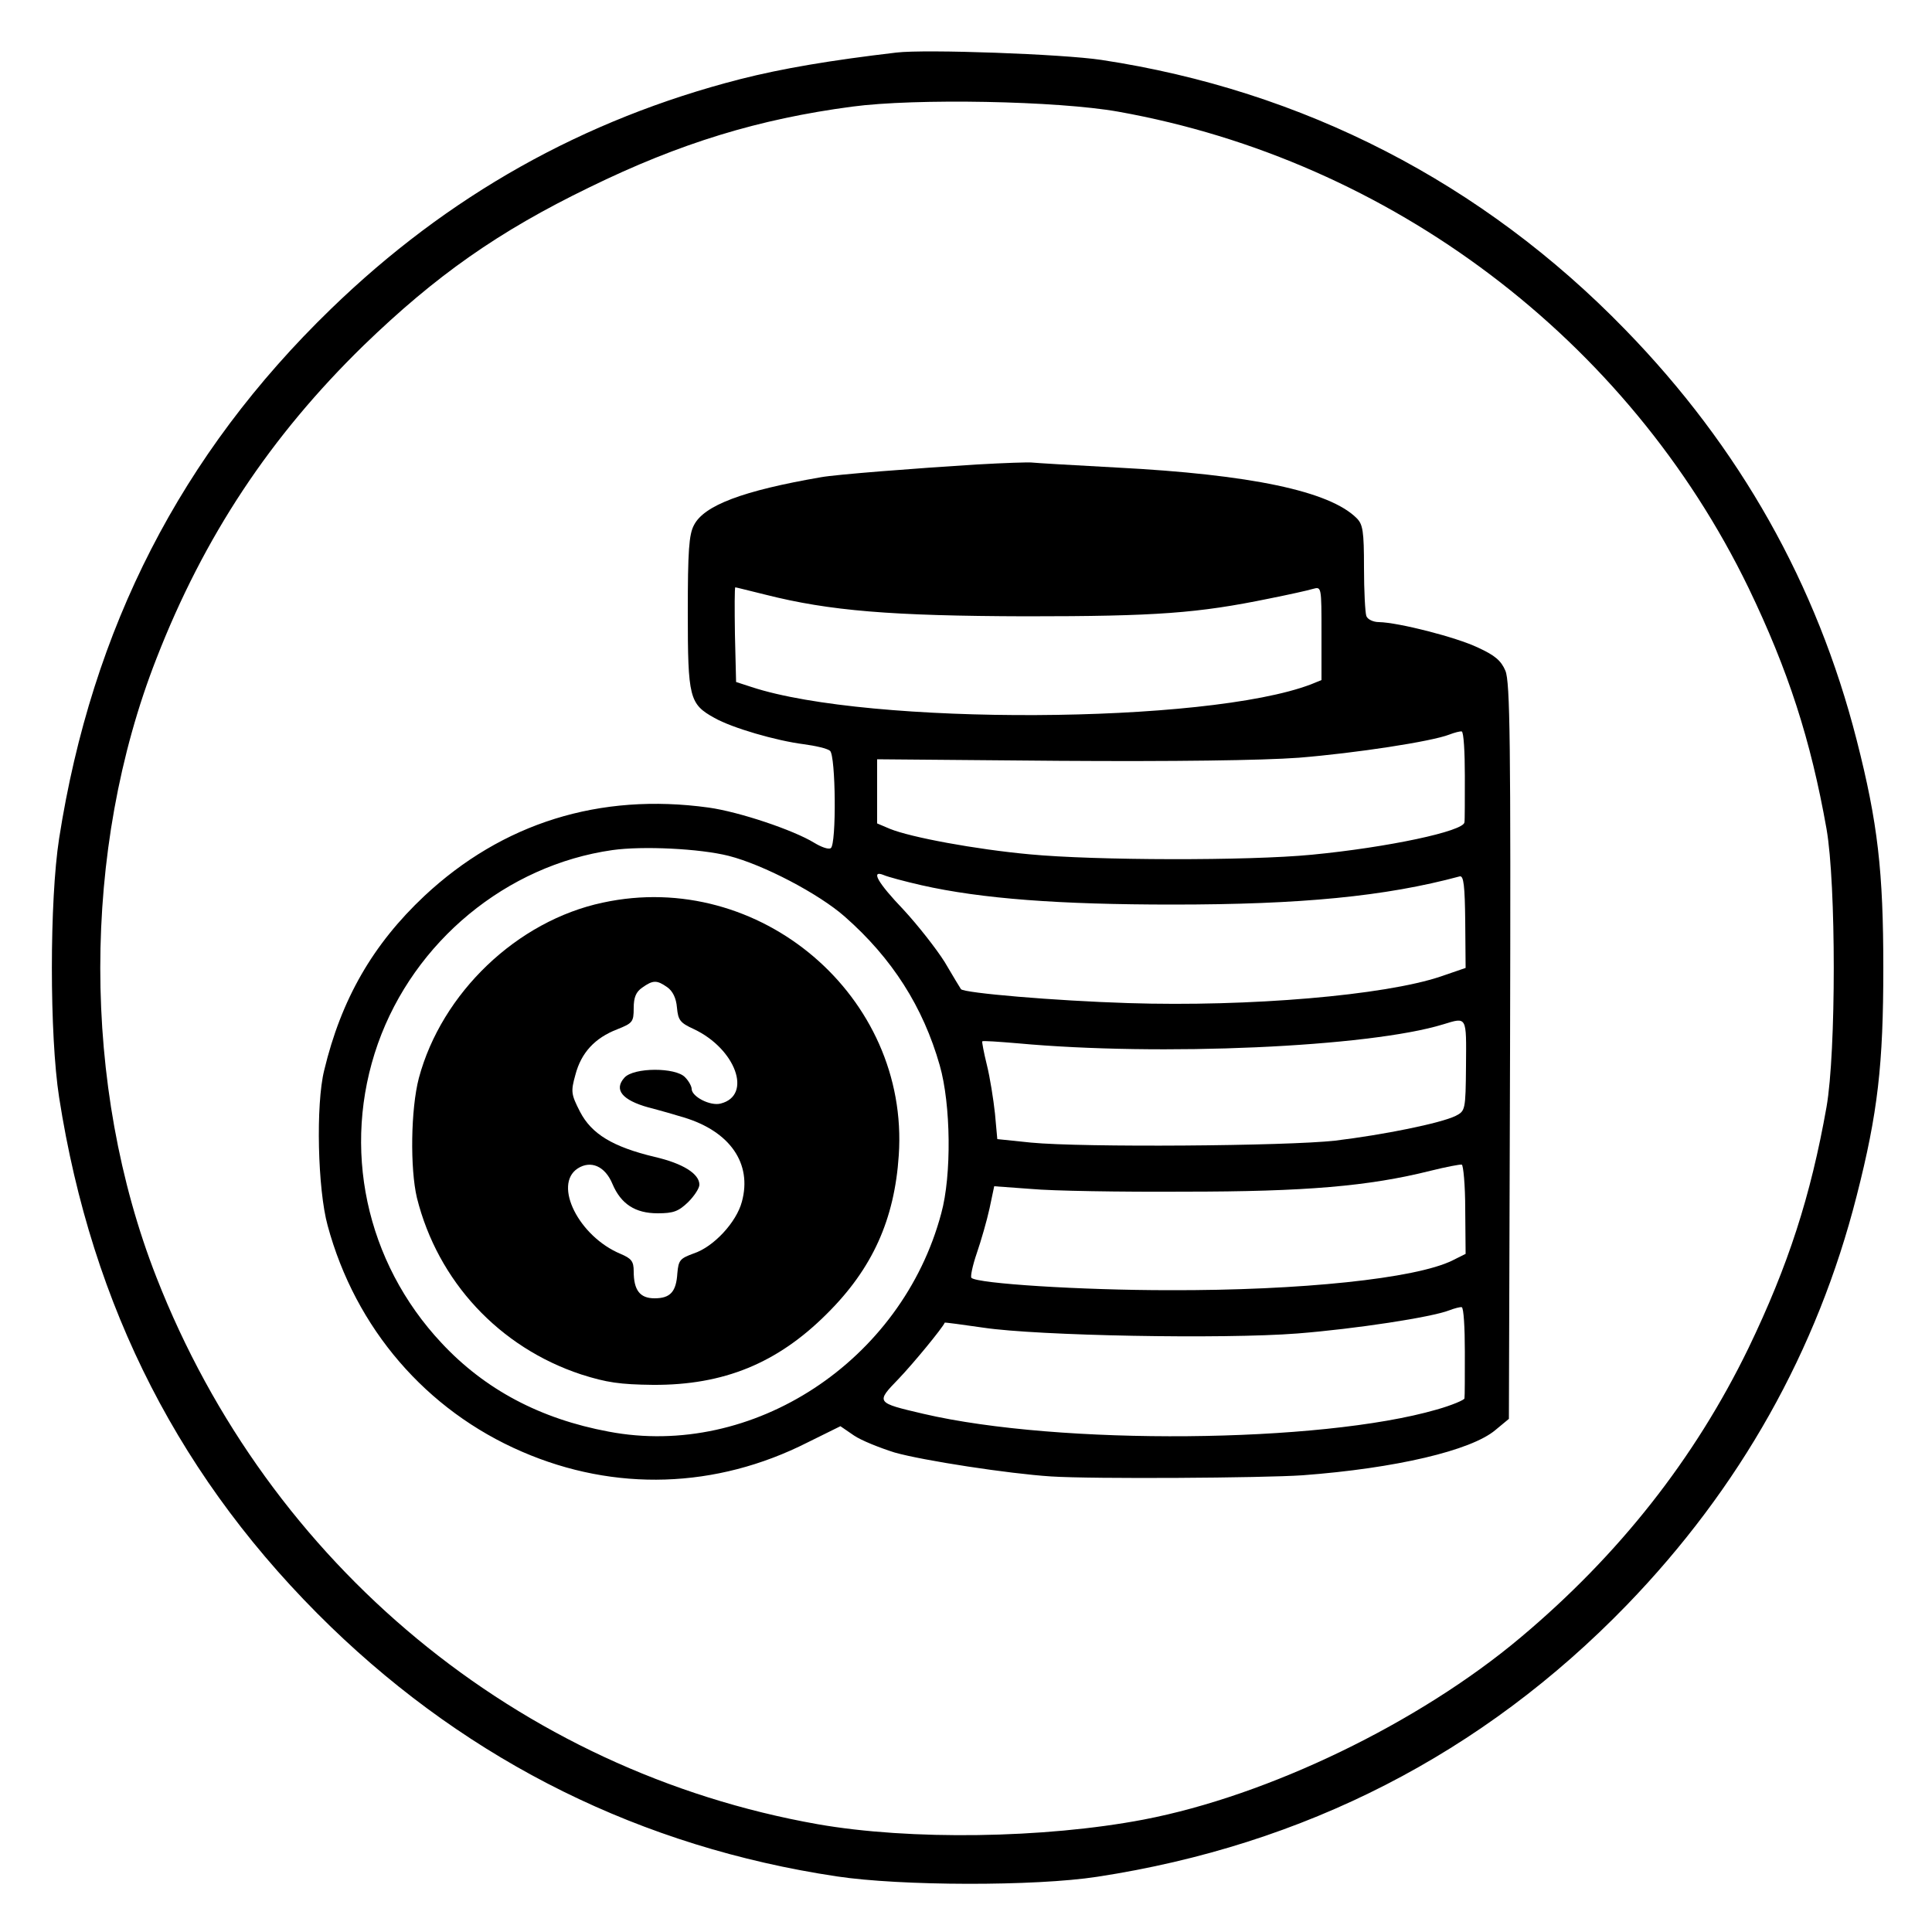
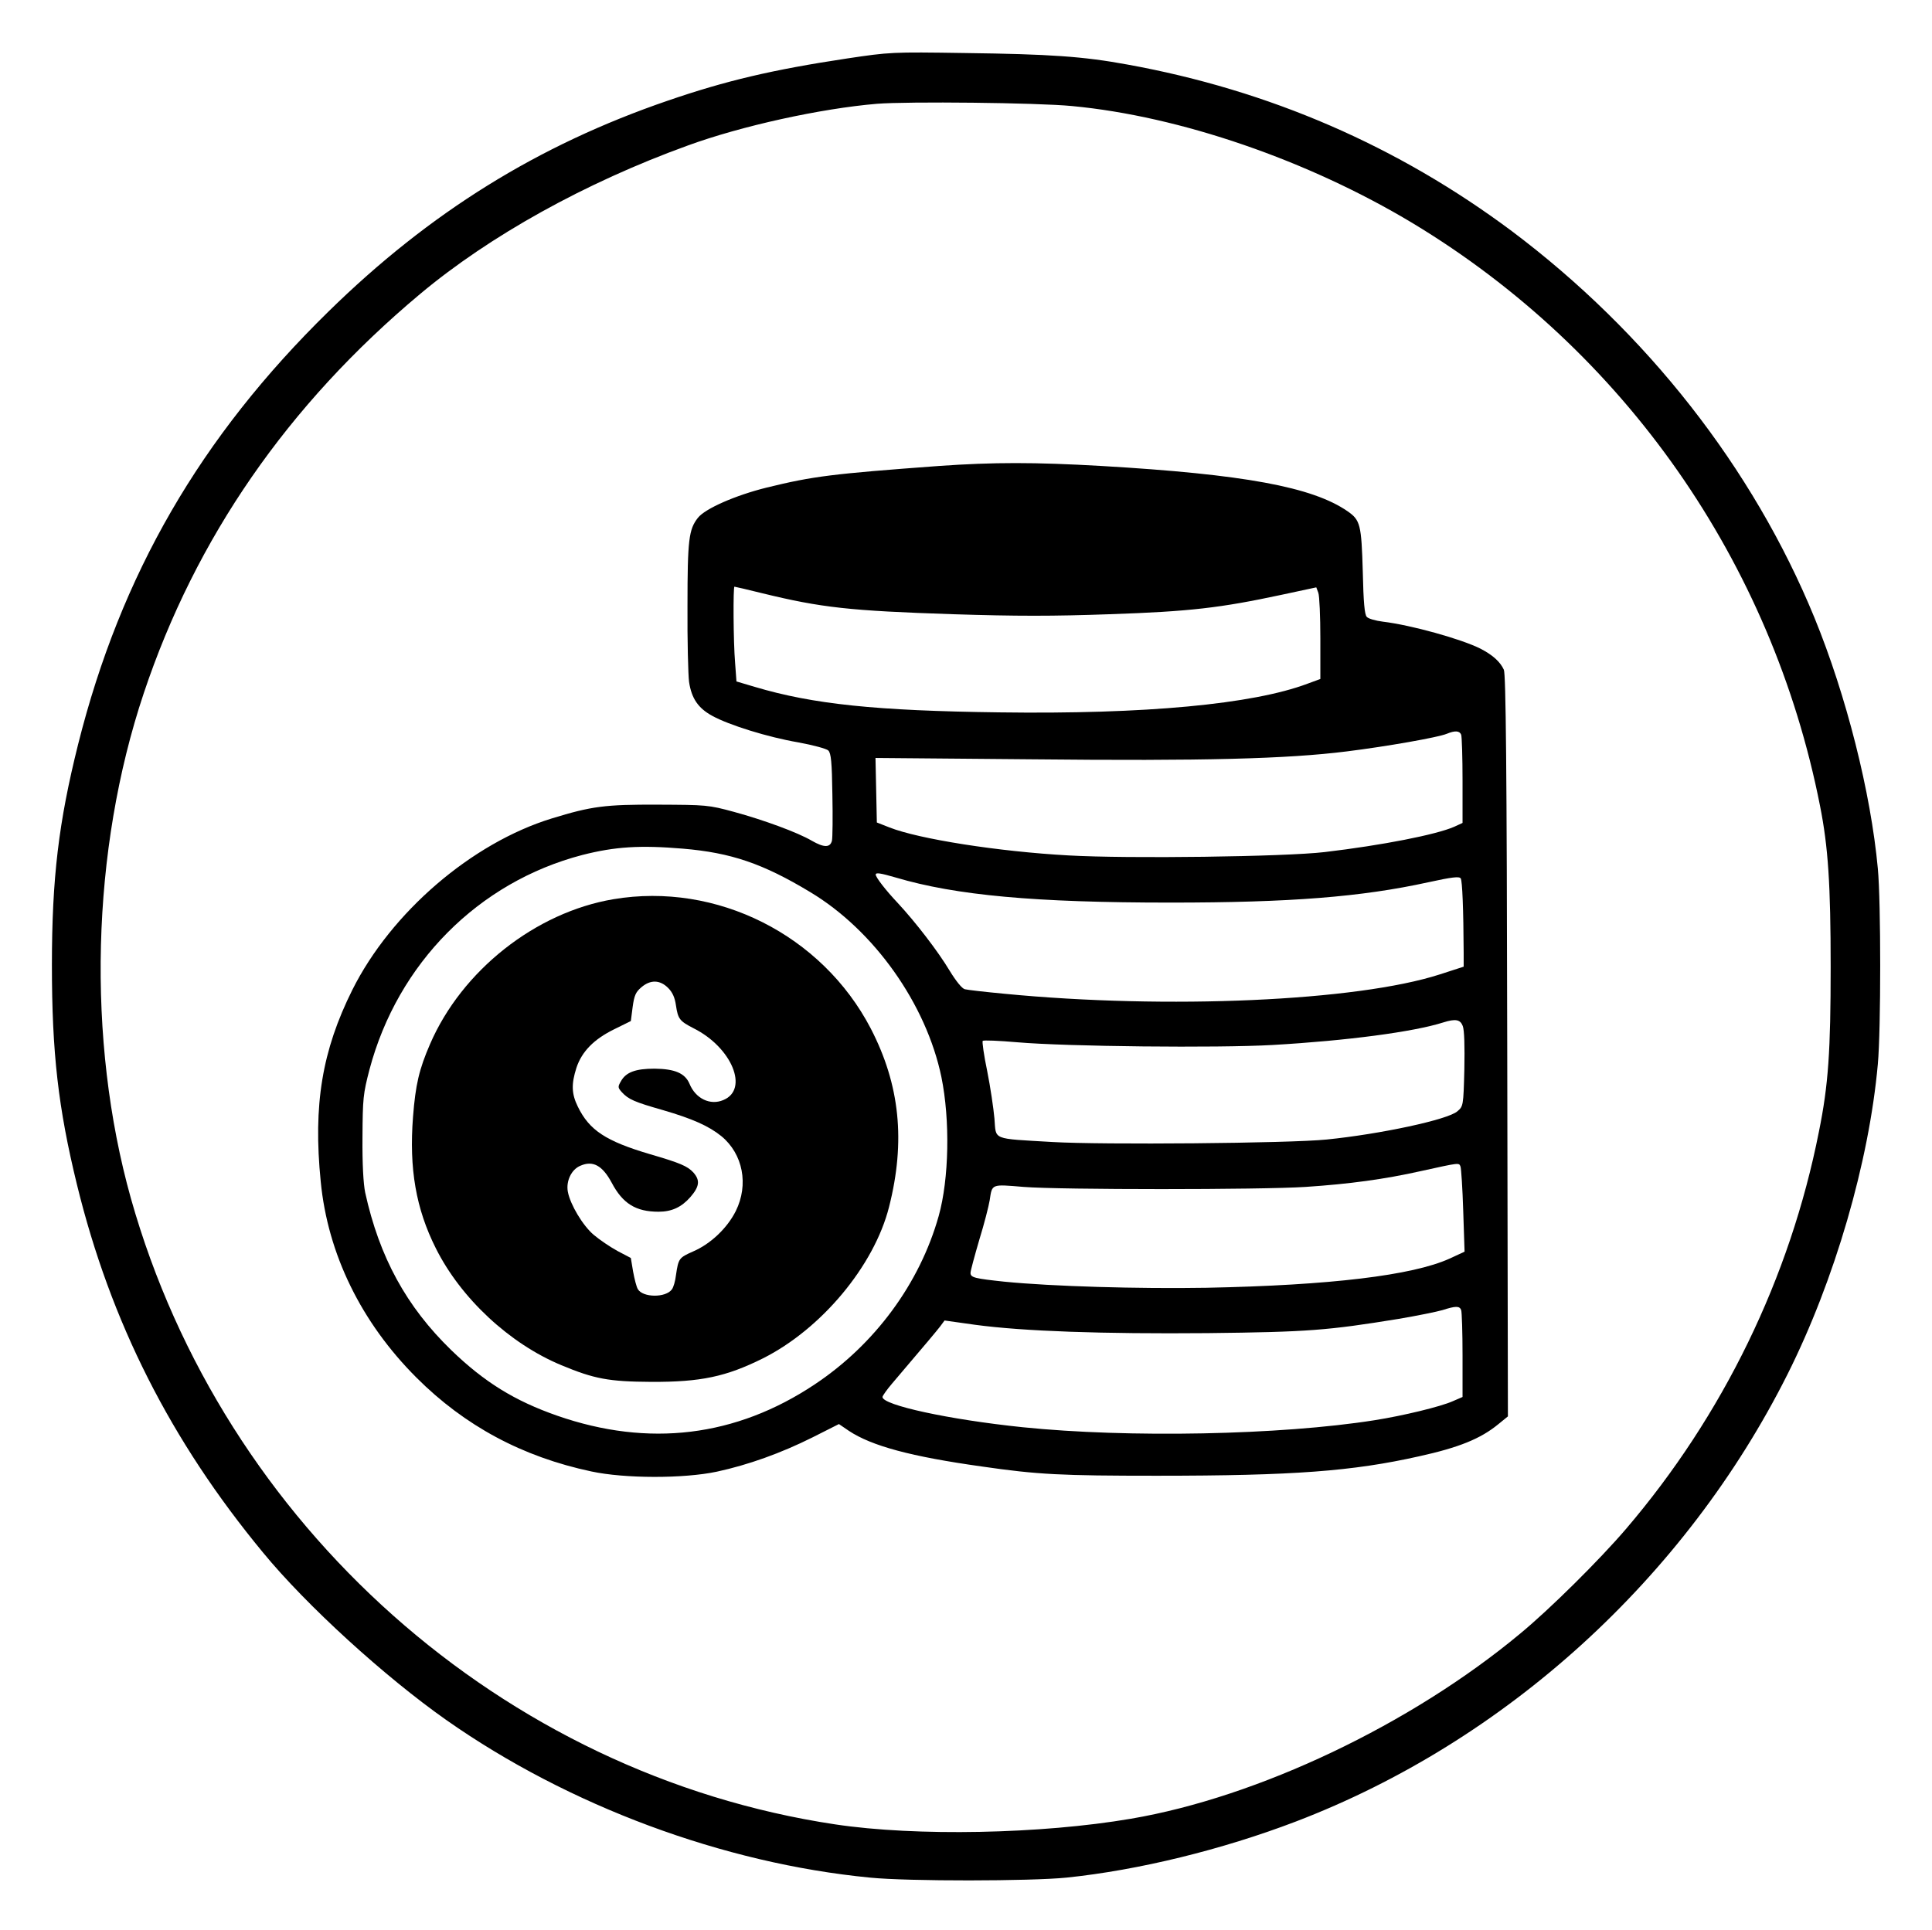
- <svg xmlns="http://www.w3.org/2000/svg" version="1.0" width="500pt" height="500pt" viewBox="0 0 500 500" preserveAspectRatio="xMidYMid meet">
-   <g transform="translate(0,500) scale(0.1,-0.1)" fill="#000000" stroke="none">
-     <path d="M2320 4864 c-170 -20 -295 -41 -405 -69 -405 -104 -756 -301 -1059 -595 -387 -375 -618 -825 -703 -1370 -25 -160 -25 -510 0 -670 85 -545 316 -995 703 -1370 363 -351 804 -570 1309 -646 165 -25 513 -26 675 -1 536 82 997 318 1370 703 293 303 493 658 595 1059 55 215 69 341 69 590 0 249 -14 375 -69 590 -103 403 -302 757 -599 1062 -369 380 -833 619 -1356 698 -99 15 -454 28 -530 19z m574 -153 c706 -126 1319 -589 1631 -1232 103 -214 161 -393 202 -624 25 -143 25 -577 0 -720 -41 -231 -99 -410 -202 -624 -139 -286 -335 -535 -590 -749 -263 -221 -652 -409 -975 -471 -257 -49 -605 -54 -844 -12 -774 137 -1420 671 -1711 1415 -194 495 -194 1107 0 1602 123 316 295 575 536 810 187 181 349 295 584 409 235 115 439 177 680 209 164 22 532 15 689 -13z" />
-     <path d="M2530 3798 c-162 -10 -367 -26 -405 -33 -203 -35 -303 -73 -329 -124 -13 -24 -16 -67 -16 -226 0 -221 4 -237 69 -273 46 -26 160 -59 231 -68 30 -4 61 -11 68 -17 15 -12 17 -243 2 -252 -6 -4 -25 3 -43 14 -54 33 -194 80 -273 91 -282 39 -534 -40 -736 -229 -133 -125 -215 -267 -259 -451 -22 -88 -17 -308 9 -402 72 -266 255 -478 503 -585 240 -104 502 -96 739 24 l85 42 35 -24 c19 -13 67 -32 105 -44 74 -21 296 -55 405 -62 109 -7 549 -4 651 3 241 18 436 64 499 117 l35 29 3 951 c2 801 0 956 -12 985 -11 26 -27 40 -71 60 -56 27 -206 65 -256 66 -15 0 -30 7 -33 16 -3 9 -6 65 -6 125 0 95 -3 112 -19 128 -70 70 -274 113 -621 131 -113 6 -212 12 -220 13 -8 1 -71 -1 -140 -5z m-549 -337 c166 -42 325 -55 674 -56 339 0 445 8 630 46 50 10 100 21 113 25 22 6 22 6 22 -115 l0 -121 -27 -11 c-270 -103 -1144 -107 -1448 -7 l-40 13 -3 123 c-1 67 -1 122 1 122 2 0 37 -9 78 -19z m1810 -469 c0 -61 0 -116 -1 -120 -1 -23 -198 -65 -395 -84 -165 -16 -561 -15 -730 1 -141 13 -308 44 -362 66 l-33 14 0 83 0 83 470 -4 c296 -2 526 1 621 8 148 12 344 42 390 60 13 5 28 9 32 8 5 -2 8 -53 8 -115z m-1905 -207 c90 -23 233 -98 300 -157 123 -108 203 -234 246 -385 29 -101 31 -285 4 -383 -102 -383 -488 -636 -861 -565 -177 33 -320 109 -432 229 -197 210 -260 506 -165 775 94 265 333 462 607 501 78 11 226 4 301 -15z m499 -76 c155 -35 356 -50 650 -50 332 0 550 21 743 73 10 2 13 -25 14 -117 l1 -120 -64 -22 c-145 -49 -496 -79 -809 -69 -191 6 -424 26 -433 36 -2 3 -21 34 -42 70 -22 35 -70 96 -107 136 -67 70 -86 104 -50 89 9 -4 53 -16 97 -26z m1409 -467 c-1 -116 -2 -117 -27 -130 -39 -19 -187 -49 -312 -64 -125 -14 -653 -18 -787 -5 l-87 9 -6 66 c-4 37 -13 94 -21 126 -8 32 -13 60 -12 61 2 2 43 -1 91 -5 369 -34 910 -10 1102 49 62 19 60 22 59 -107z m-2 -372 l1 -115 -34 -17 c-95 -47 -393 -78 -733 -77 -227 0 -497 17 -512 32 -3 3 3 32 14 64 11 32 26 84 33 116 l12 57 96 -7 c53 -5 231 -8 396 -7 314 0 477 14 637 54 40 10 77 17 81 16 4 -1 9 -53 9 -116z m-1 -368 c0 -61 0 -116 -1 -121 0 -4 -33 -18 -72 -29 -301 -87 -976 -93 -1328 -11 -124 29 -124 29 -64 91 39 41 113 131 119 145 0 1 45 -5 100 -13 140 -21 620 -30 813 -15 151 12 347 42 393 60 13 5 28 9 32 8 5 -2 8 -53 8 -115z" />
-     <path d="M1560 2664 c-222 -47 -417 -234 -476 -454 -21 -80 -23 -234 -5 -310 54 -216 213 -387 425 -457 66 -21 100 -26 186 -27 183 -1 322 56 450 184 118 117 175 244 186 410 28 411 -360 742 -766 654z m167 -219 c14 -10 23 -28 25 -53 3 -32 8 -39 43 -55 109 -51 153 -172 70 -193 -27 -7 -75 18 -75 38 0 6 -7 20 -17 30 -24 26 -133 26 -157 -1 -28 -31 -6 -58 62 -77 31 -8 73 -20 92 -26 119 -36 177 -119 150 -218 -14 -53 -73 -117 -125 -134 -35 -13 -39 -17 -42 -51 -3 -48 -18 -65 -59 -65 -38 0 -54 21 -54 70 0 26 -6 33 -34 45 -108 45 -175 179 -111 221 34 22 71 6 90 -40 22 -52 59 -76 117 -76 41 0 54 5 79 29 16 16 29 36 29 45 0 28 -42 55 -116 72 -108 26 -163 59 -193 117 -23 45 -24 52 -12 95 15 58 51 96 108 118 40 16 43 19 43 55 0 28 6 42 22 53 28 20 38 20 65 1z" />
+ <svg xmlns="http://www.w3.org/2000/svg" version="1.0" width="856pt" height="855pt" viewBox="0 0 856 855" preserveAspectRatio="xMidYMid meet">
+   <g transform="translate(0,855) scale(0.1,-0.1)" fill="#000000" stroke="none">
+     <path d="M3754 8291 c-332 -50 -539 -99 -795 -187 -575 -197 -1055 -495 -1503 -934 -568 -556 -921 -1166 -1110 -1919 -86 -344 -116 -592 -116 -978 0 -389 28 -633 111 -973 149 -609 415 -1135 824 -1630 193 -235 540 -551 813 -743 541 -380 1227 -635 1877 -698 168 -17 713 -16 870 0 320 33 690 124 1015 248 932 356 1727 1080 2180 1983 209 417 361 940 400 1374 14 153 14 720 0 867 -31 336 -139 765 -281 1112 -272 663 -743 1264 -1341 1713 -505 377 -1074 624 -1703 738 -196 36 -341 46 -720 51 -325 5 -333 4 -521 -24z m996 -211 c478 -45 1045 -240 1509 -519 938 -566 1592 -1501 1805 -2583 36 -181 47 -348 47 -713 0 -372 -10 -523 -52 -730 -128 -648 -425 -1258 -855 -1761 -117 -137 -338 -356 -469 -464 -483 -402 -1160 -724 -1724 -820 -398 -68 -952 -79 -1311 -25 -1471 221 -2711 1323 -3120 2774 -197 703 -176 1543 57 2239 230 688 638 1278 1223 1768 309 259 734 495 1187 659 238 87 589 164 838 185 137 11 711 5 865 -10z" />
+     <path d="M4160 6485 c-473 -35 -556 -45 -764 -96 -137 -34 -272 -93 -304 -134 -40 -51 -46 -96 -46 -390 -1 -154 3 -306 7 -337 11 -73 40 -116 102 -150 74 -41 247 -95 382 -118 65 -12 125 -28 133 -36 12 -12 16 -51 18 -195 2 -100 1 -192 -2 -205 -8 -31 -35 -31 -89 0 -63 37 -213 92 -345 128 -114 31 -123 31 -337 32 -235 1 -294 -7 -470 -61 -355 -109 -712 -416 -884 -760 -134 -269 -174 -509 -140 -849 31 -321 179 -624 424 -869 214 -214 469 -351 775 -416 149 -32 410 -32 556 -1 139 30 284 82 424 152 l117 59 44 -30 c101 -67 275 -114 589 -158 248 -36 352 -41 775 -41 607 0 868 20 1162 86 177 39 273 78 351 142 l43 35 -3 1641 c-2 1241 -6 1647 -15 1668 -16 35 -49 65 -103 93 -85 43 -308 105 -433 120 -32 4 -64 13 -71 21 -10 9 -15 64 -18 201 -6 208 -11 228 -67 267 -156 108 -459 164 -1091 201 -297 17 -477 17 -720 0z m-783 -564 c262 -64 388 -78 845 -93 283 -9 443 -9 695 0 355 12 490 28 761 86 l154 33 9 -24 c5 -13 9 -105 9 -203 l0 -179 -57 -21 c-242 -91 -719 -136 -1366 -127 -545 7 -825 36 -1083 113 l-81 24 -6 82 c-8 94 -9 338 -3 338 3 0 58 -13 123 -29z m3097 -627 c3 -9 6 -100 6 -203 l0 -188 -37 -17 c-80 -35 -319 -82 -573 -112 -177 -21 -873 -30 -1135 -15 -312 17 -665 73 -794 124 l-56 22 -3 143 -3 143 693 -6 c762 -8 1132 2 1395 35 177 22 404 62 443 78 36 15 57 14 64 -4z m-3448 -505 c213 -18 354 -66 563 -192 284 -170 515 -497 582 -820 39 -191 34 -452 -12 -616 -84 -299 -283 -569 -549 -746 -349 -233 -736 -280 -1141 -139 -189 66 -323 149 -469 290 -199 193 -319 412 -382 699 -8 39 -13 126 -12 245 1 173 3 192 31 300 125 471 483 831 943 951 145 37 256 44 446 28z m943 -128 c266 -79 617 -111 1216 -111 533 0 846 25 1143 90 105 23 138 27 144 17 7 -11 12 -135 13 -329 l0 -62 -105 -34 c-368 -119 -1209 -156 -1930 -86 -85 8 -164 17 -175 20 -13 3 -40 37 -68 83 -51 85 -150 214 -231 301 -51 54 -96 112 -96 124 0 10 20 7 89 -13z m2512 -658 c7 -18 9 -89 7 -192 -4 -162 -5 -164 -31 -186 -42 -37 -341 -101 -579 -125 -166 -17 -995 -24 -1215 -11 -272 16 -249 7 -257 104 -4 45 -18 140 -32 210 -15 71 -23 131 -20 134 3 4 72 1 153 -6 219 -19 887 -26 1132 -12 330 19 624 58 756 100 54 17 75 13 86 -16z m2 -819 l6 -181 -67 -31 c-164 -74 -525 -118 -1077 -129 -301 -5 -683 6 -895 27 -131 14 -150 18 -150 39 0 9 18 75 39 147 22 71 42 150 46 175 11 73 6 71 150 59 162 -13 1051 -13 1250 0 195 13 349 34 510 70 173 38 169 38 176 20 3 -8 9 -97 12 -196z m-9 -440 c3 -9 6 -99 6 -200 l0 -185 -44 -19 c-54 -24 -219 -64 -346 -84 -417 -66 -1091 -79 -1559 -31 -328 34 -621 98 -621 134 0 5 19 32 42 59 160 188 195 230 213 253 l20 27 135 -19 c215 -29 565 -41 1030 -37 447 5 532 12 846 63 83 14 171 32 195 39 59 19 76 19 83 0z" />
+     <path d="M2718 4565 c-345 -58 -672 -316 -813 -643 -48 -111 -64 -179 -75 -321 -18 -230 13 -408 101 -583 111 -222 327 -423 556 -518 146 -61 211 -73 398 -74 220 -1 332 23 495 104 259 130 493 410 559 671 74 291 48 542 -81 791 -216 415 -683 650 -1140 573z m242 -393 c20 -20 30 -43 35 -78 9 -60 16 -69 78 -101 170 -85 246 -271 132 -318 -58 -25 -123 6 -150 72 -20 47 -65 66 -155 67 -85 0 -127 -16 -149 -56 -14 -24 -14 -28 4 -48 29 -32 57 -44 180 -79 134 -39 205 -71 261 -116 96 -79 122 -215 64 -332 -38 -76 -112 -146 -189 -179 -63 -28 -65 -31 -76 -105 -3 -26 -11 -54 -18 -63 -27 -38 -129 -37 -151 1 -6 10 -15 45 -21 78 l-10 60 -59 31 c-33 18 -80 50 -106 72 -48 41 -103 133 -114 190 -9 48 16 100 56 116 55 24 97 1 138 -75 49 -93 107 -129 208 -129 58 0 101 20 140 64 41 47 45 75 14 110 -26 28 -58 42 -192 81 -196 58 -269 106 -320 211 -28 57 -29 100 -6 172 24 72 77 126 166 170 l75 37 8 62 c7 52 14 67 39 88 40 34 82 33 118 -3z" />
  </g>
</svg>
